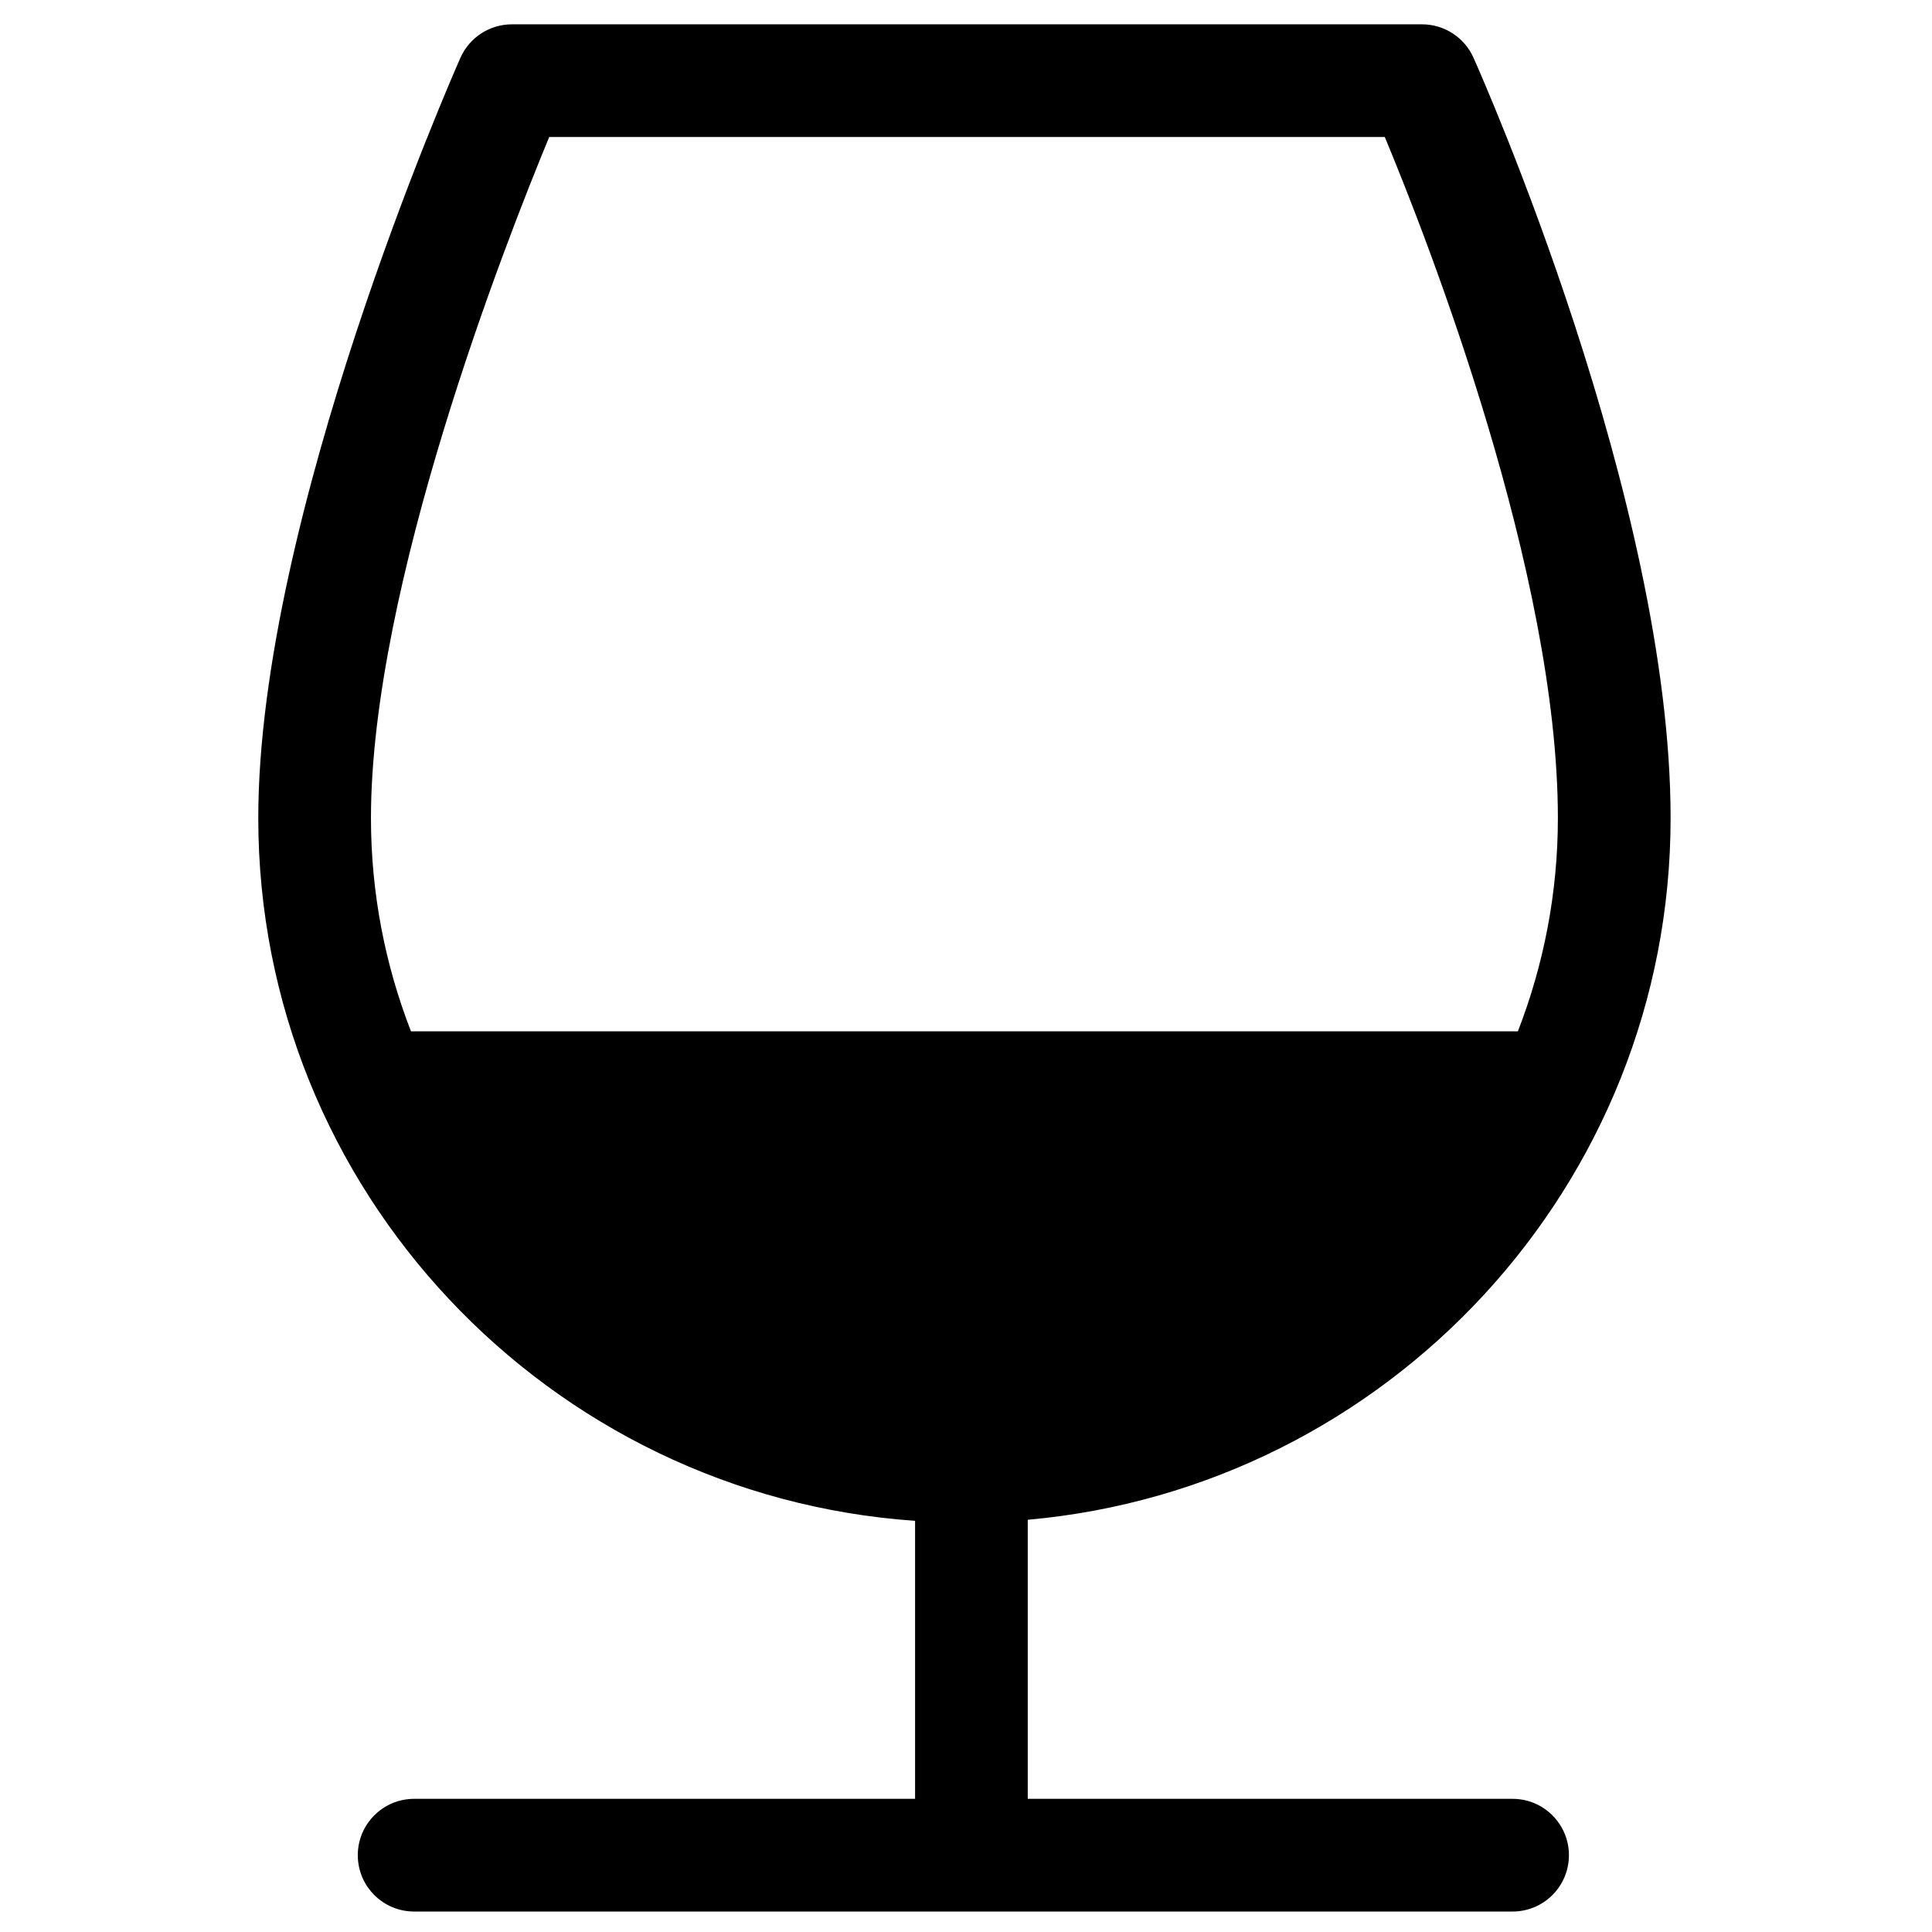
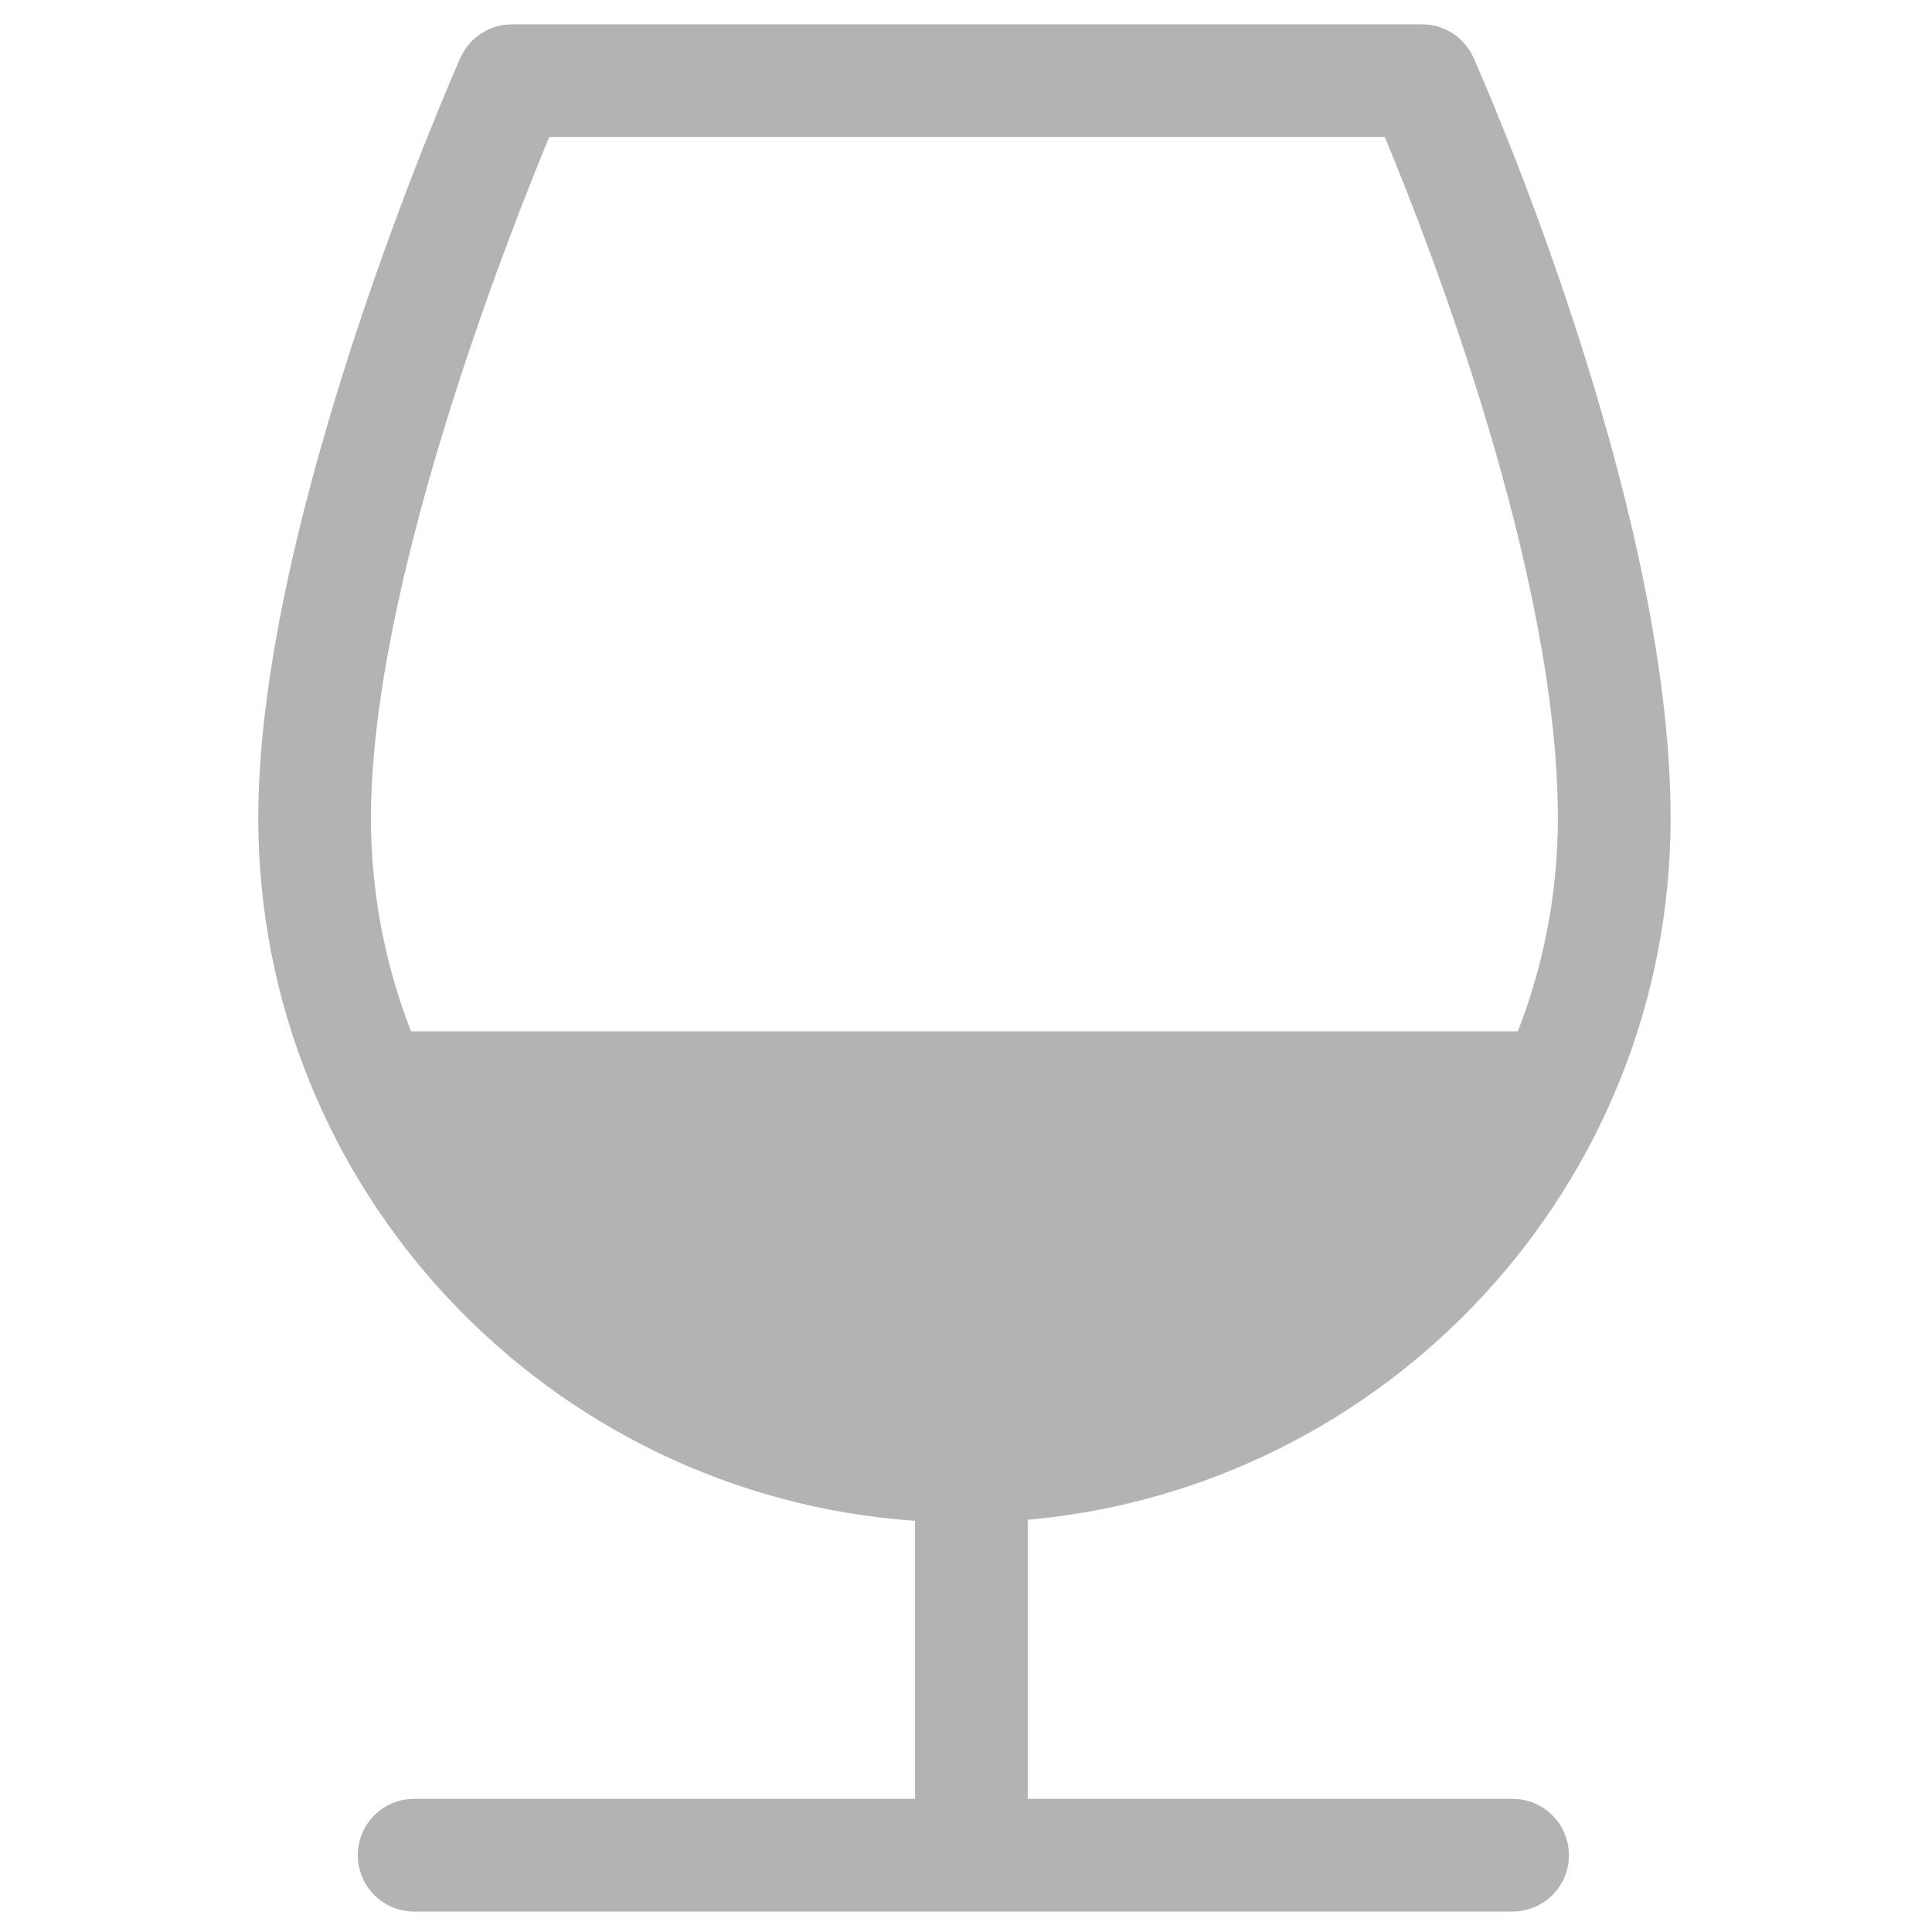
- <svg xmlns="http://www.w3.org/2000/svg" height="100px" width="100px" fill="#000000" version="1.1" x="0px" y="0px" viewBox="0 0 100 120" enable-background="new 0 0 100 120" xml:space="preserve">
-   <path d="M83.949,111.729H53.836V94.396c22.348-1.993,39.928-20.773,39.928-43.585c0-19.644-11.745-46.113-12.245-47.23  c-0.563-1.26-1.814-2.07-3.194-2.07H21.796c-1.385,0-2.639,0.816-3.2,2.083C18.083,4.749,6.042,32.152,6.042,50.81  c0,23.106,18.037,42.074,40.795,43.651v17.268H15.723c-1.933,0-3.5,1.567-3.5,3.5s1.567,3.5,3.5,3.5h68.226  c1.933,0,3.5-1.567,3.5-3.5S85.882,111.729,83.949,111.729z M24.113,8.509h51.899c2.716,6.527,10.751,27.128,10.751,42.301  c0,4.669-0.887,9.133-2.484,13.247H15.526c-1.599-4.113-2.485-8.577-2.485-13.247C13.042,36.425,21.347,15.184,24.113,8.509z" />
+ <svg xmlns="http://www.w3.org/2000/svg" height="100px" width="100px" fill="#000000" version="1.1" x="0px" y="0px" viewBox="0 0 100 120" enable-background="new 0 0 100 120" xml:space="preserve" id="svg4">
+   <defs id="defs8" />
+   <path d="M83.949,111.729H53.836V94.396c22.348-1.993,39.928-20.773,39.928-43.585c0-19.644-11.745-46.113-12.245-47.23  c-0.563-1.26-1.814-2.07-3.194-2.07H21.796c-1.385,0-2.639,0.816-3.2,2.083C18.083,4.749,6.042,32.152,6.042,50.81  c0,23.106,18.037,42.074,40.795,43.651v17.268H15.723c-1.933,0-3.5,1.567-3.5,3.5s1.567,3.5,3.5,3.5h68.226  c1.933,0,3.5-1.567,3.5-3.5S85.882,111.729,83.949,111.729z M24.113,8.509h51.899c2.716,6.527,10.751,27.128,10.751,42.301  c0,4.669-0.887,9.133-2.484,13.247H15.526c-1.599-4.113-2.485-8.577-2.485-13.247C13.042,36.425,21.347,15.184,24.113,8.509z" id="path2" style="fill:#b3b3b3" />
</svg>
